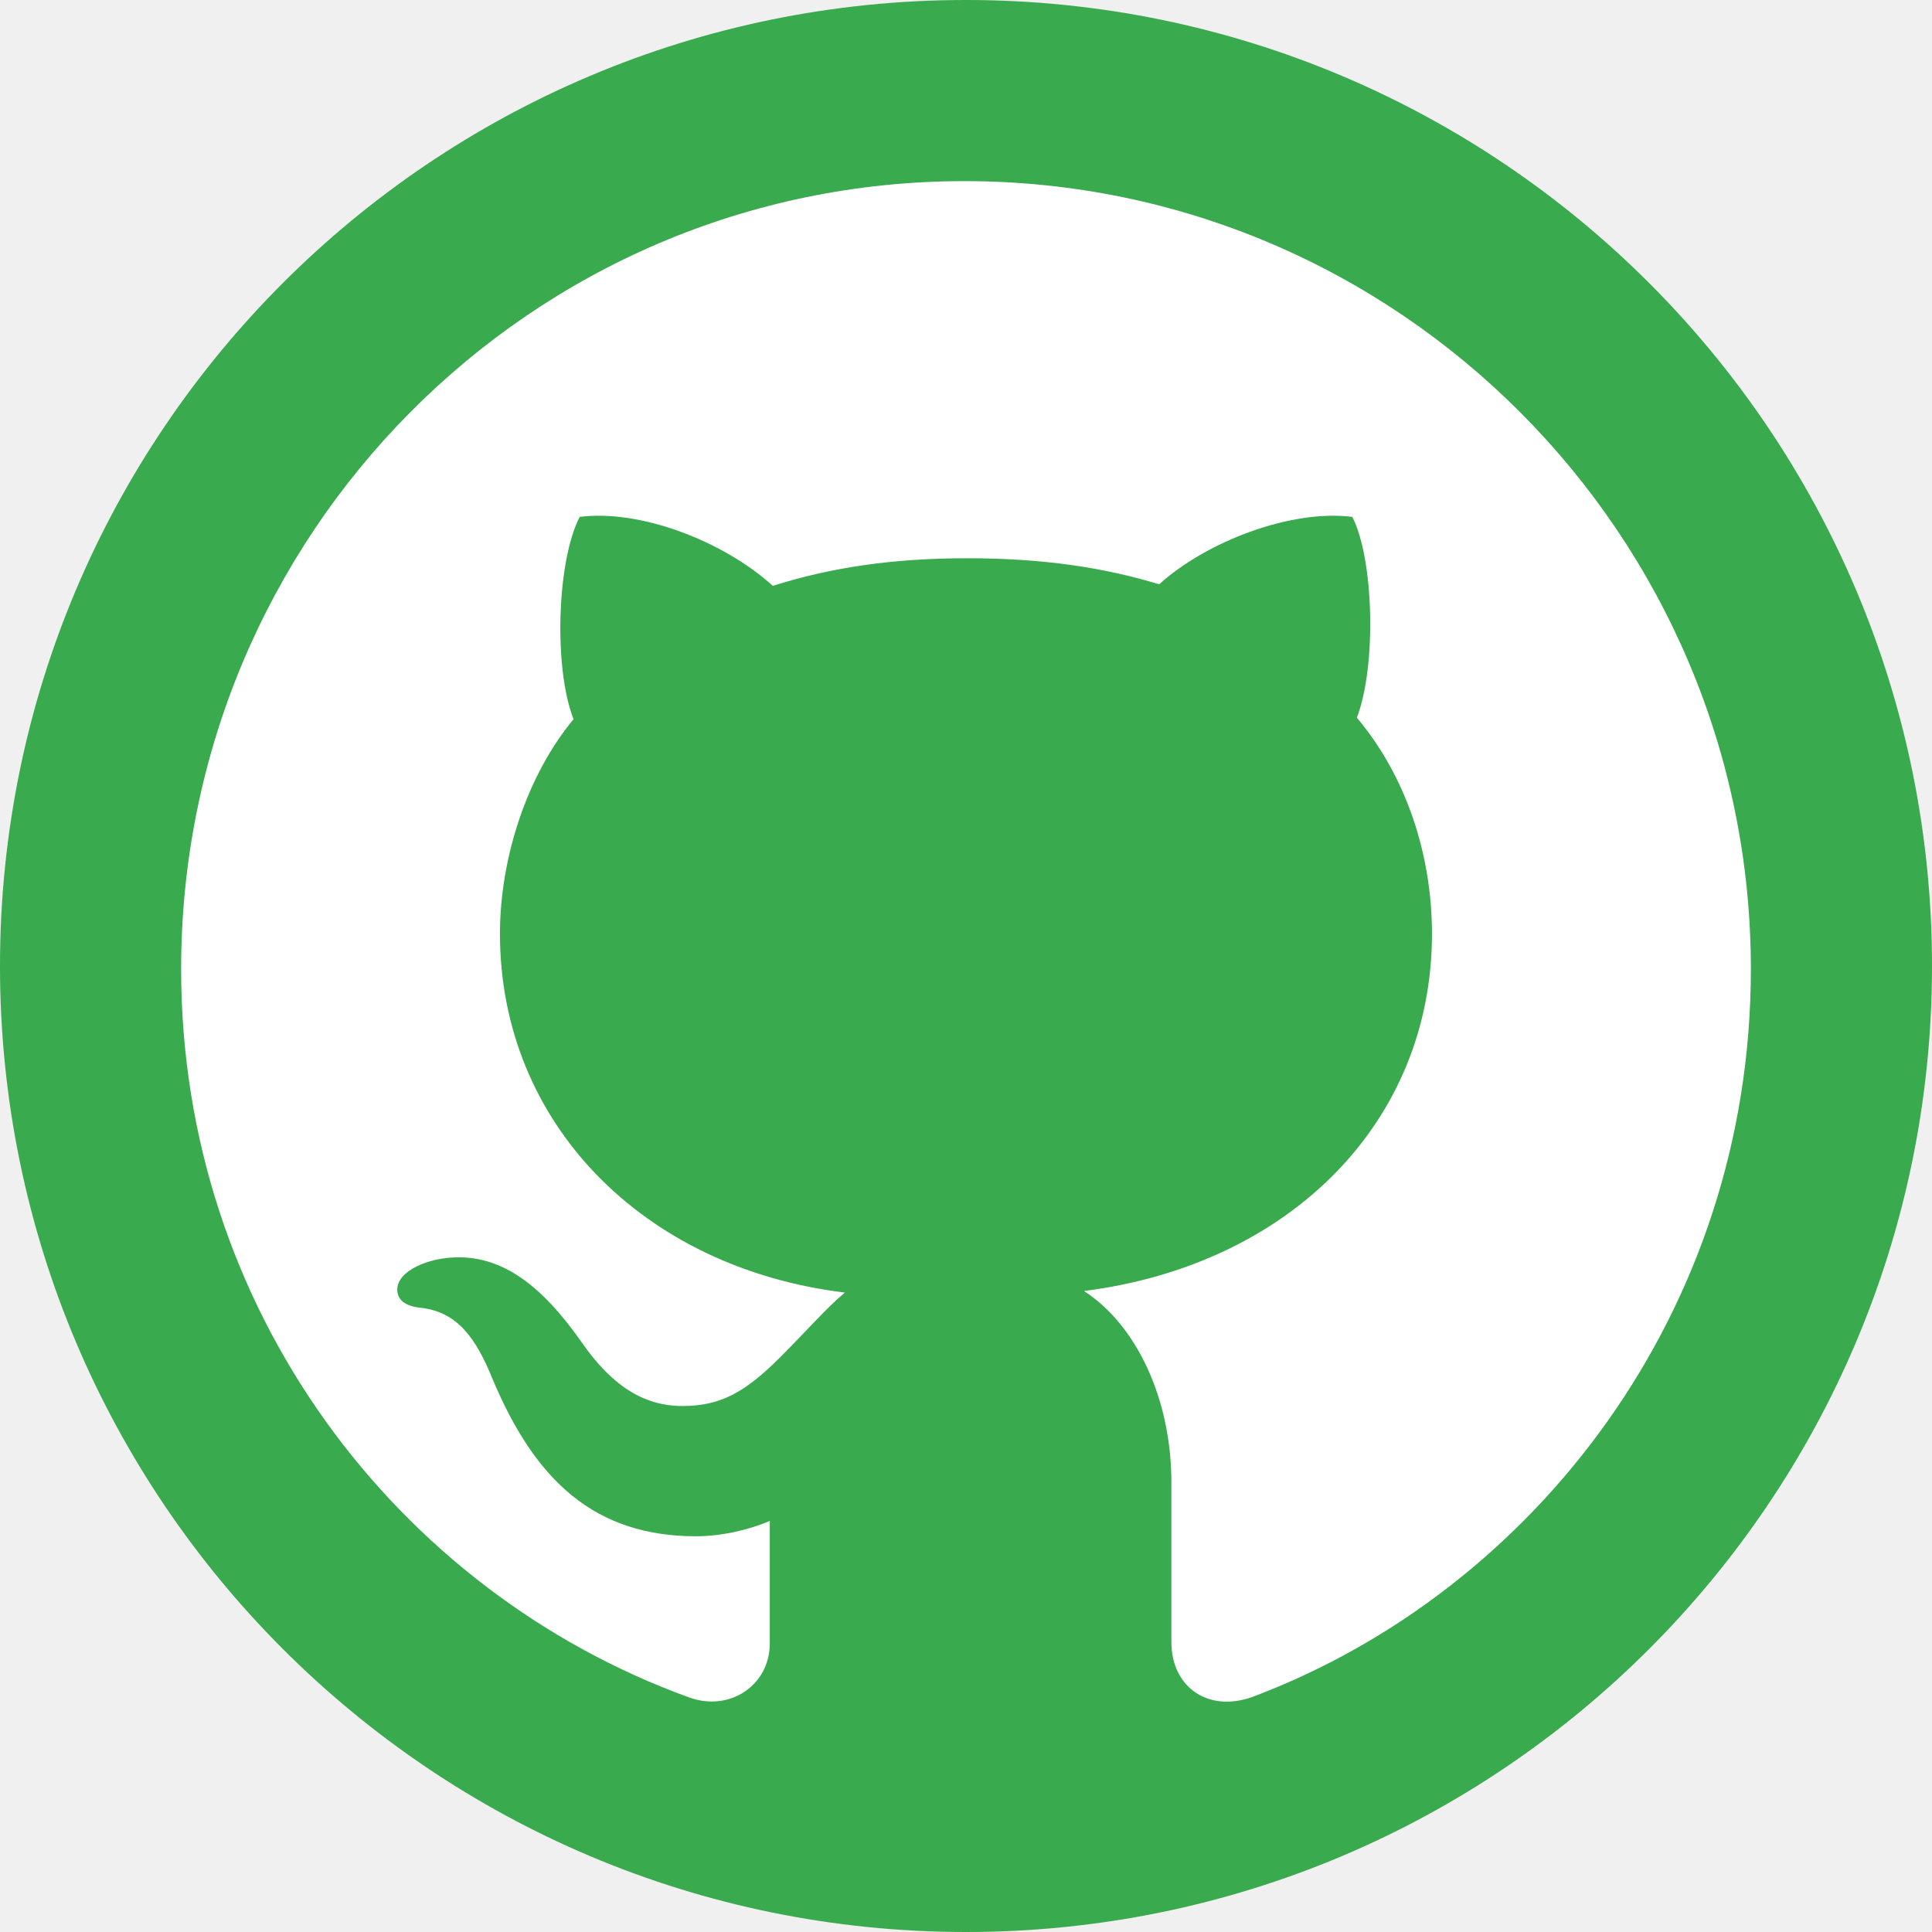
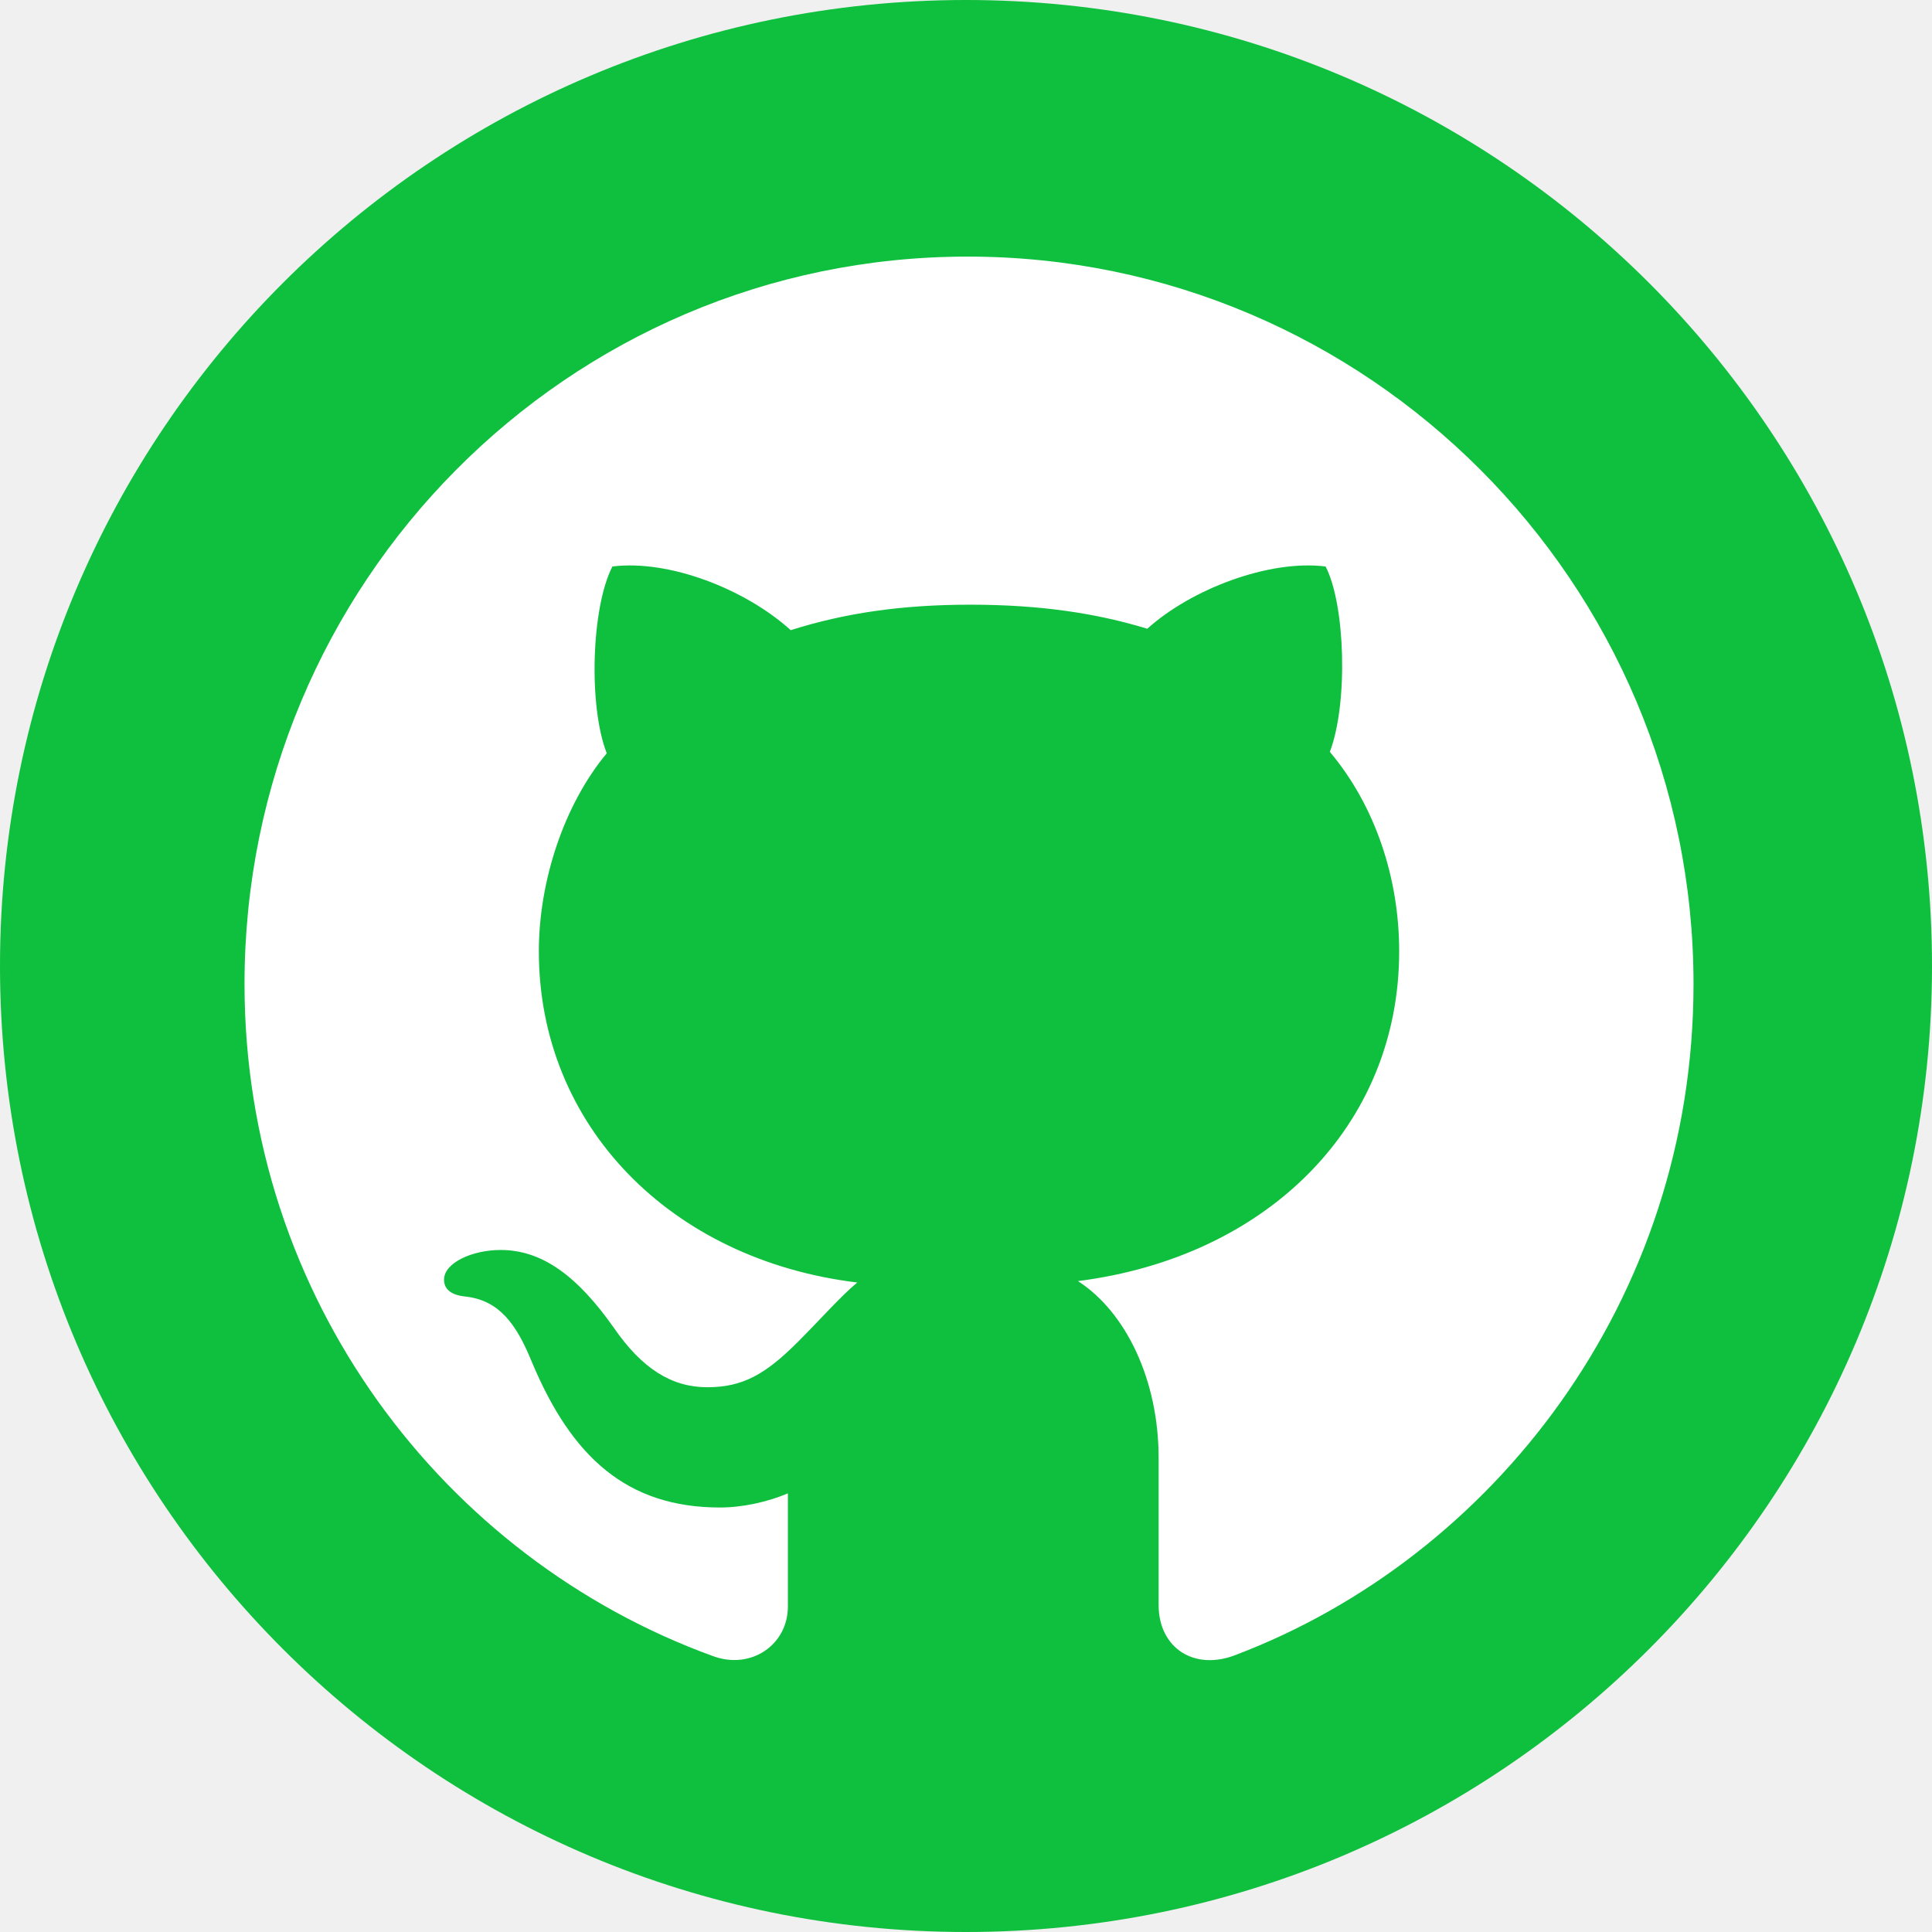
<svg xmlns="http://www.w3.org/2000/svg" xml:space="preserve" id="svg2" width="64" height="64">
  <defs id="defs1">
    <clipPath id="clip0_730_27126">
      <path id="rect1" fill="#fff" d="M0 0H98V96H0z" />
    </clipPath>
  </defs>
  <style id="style1">path{fill:#000}@media (prefers-color-scheme:dark){path{fill:#fff}}</style>
-   <path id="path2" d="M 32 0 A 32 32 0 0 0 0 32 A 32 32 0 0 0 32 64 A 32 32 0 0 0 64 32 A 32 32 0 0 0 32 0 z" style="fill:#39aa4d;fill-opacity:1;stroke-width:1" />
-   <path id="path1" d="M 31.949,6 C 17.578,6 6,17.73 6,32.102 6,43.375 13.16,52.719 22.809,56.223 24.18,56.73 25.5,55.816 25.5,54.445 v -4.062 c -0.711,0.305 -1.625,0.508 -2.438,0.508 -3.352,0 -5.332,-1.828 -6.754,-5.23 -0.559,-1.371 -1.168,-2.184 -2.336,-2.336 -0.609,-0.051 -0.812,-0.305 -0.812,-0.609 0,-0.609 1.016,-1.066 2.031,-1.066 1.473,0 2.742,0.914 4.062,2.793 1.016,1.473 2.082,2.133 3.352,2.133 1.27,0 2.082,-0.457 3.25,-1.625 0.863,-0.863 1.523,-1.625 2.133,-2.133 C 21.285,42.004 16.562,37.18 16.562,30.934 c 0,-2.539 0.914,-5.281 2.438,-7.109 -0.66,-1.676 -0.559,-5.23 0.203,-6.703 2.031,-0.254 4.773,0.813 6.398,2.285 1.93,-0.609 3.961,-0.914 6.449,-0.914 2.488,0 4.52,0.305 6.348,0.863 1.574,-1.422 4.367,-2.488 6.398,-2.234 0.711,1.371 0.813,4.926 0.152,6.652 1.625,1.93 2.488,4.52 2.488,7.16 0,6.246 -4.723,10.969 -11.527,11.832 1.727,1.117 2.895,3.555 2.895,6.348 v 5.281 c 0,1.523 1.27,2.387 2.793,1.777 C 50.789,52.668 58,43.477 58,32.102 58,17.731 46.32,6 31.949,6 Z" style="fill:#fff;fill-opacity:1;stroke-width:1" />
+   <path id="path2" d="M 32 0 A 32 32 0 0 0 0 32 A 32 32 0 0 0 32 64 A 32 32 0 0 0 64 32 A 32 32 0 0 0 32 0 z" style="fill:#0fbf3e;fill-opacity:1;stroke-width:1" />
+   <path id="path1" fill="#000" d="M 56.794,84.969 C 44.419,83.469 35.7,74.562 35.7,63.031 c 0,-4.688 1.688,-9.75 4.5,-13.125 -1.219,-3.094 -1.031,-9.656 0.375,-12.375 3.75,-0.469 8.812,1.5 11.812,4.219 3.562,-1.125 7.312,-1.688 11.906,-1.688 4.594,0 8.344,0.562 11.719,1.594 2.906,-2.625 8.062,-4.594 11.812,-4.125 1.312,2.531 1.5,9.094 0.281,12.281 3,3.562 4.594,8.344 4.594,13.219 0,11.531 -8.719,20.25 -21.281,21.844 3.188,2.062 5.344,6.562 5.344,11.719 v 9.75 c 0,2.812 2.344,4.406 5.156,3.281 C 98.888,103.156 112.2,86.188 112.2,65.188 112.2,38.656 90.638,17 64.106,17 37.575,17 16.2,38.656 16.2,65.188 16.2,86 29.419,103.25 47.231,109.719 c 2.531,0.937 4.969,-0.75 4.969,-3.281 v -7.5 c -1.312,0.562 -3,0.938 -4.5,0.938 -6.188,0 -9.844,-3.375 -12.469,-9.656 -1.031,-2.531 -2.156,-4.031 -4.312,-4.312 -1.125,-0.094 -1.5,-0.562 -1.5,-1.125 0,-1.125 1.875,-1.969 3.75,-1.969 2.719,0 5.062,1.688 7.5,5.156 1.875,2.719 3.844,3.938 6.188,3.938 2.344,0 3.844,-0.844 6,-3 1.594,-1.594 2.812,-3 3.938,-3.938 z" style="fill:#fff;stroke-width:2;fill-opacity:1" transform="scale(0.5)" />
</svg>
